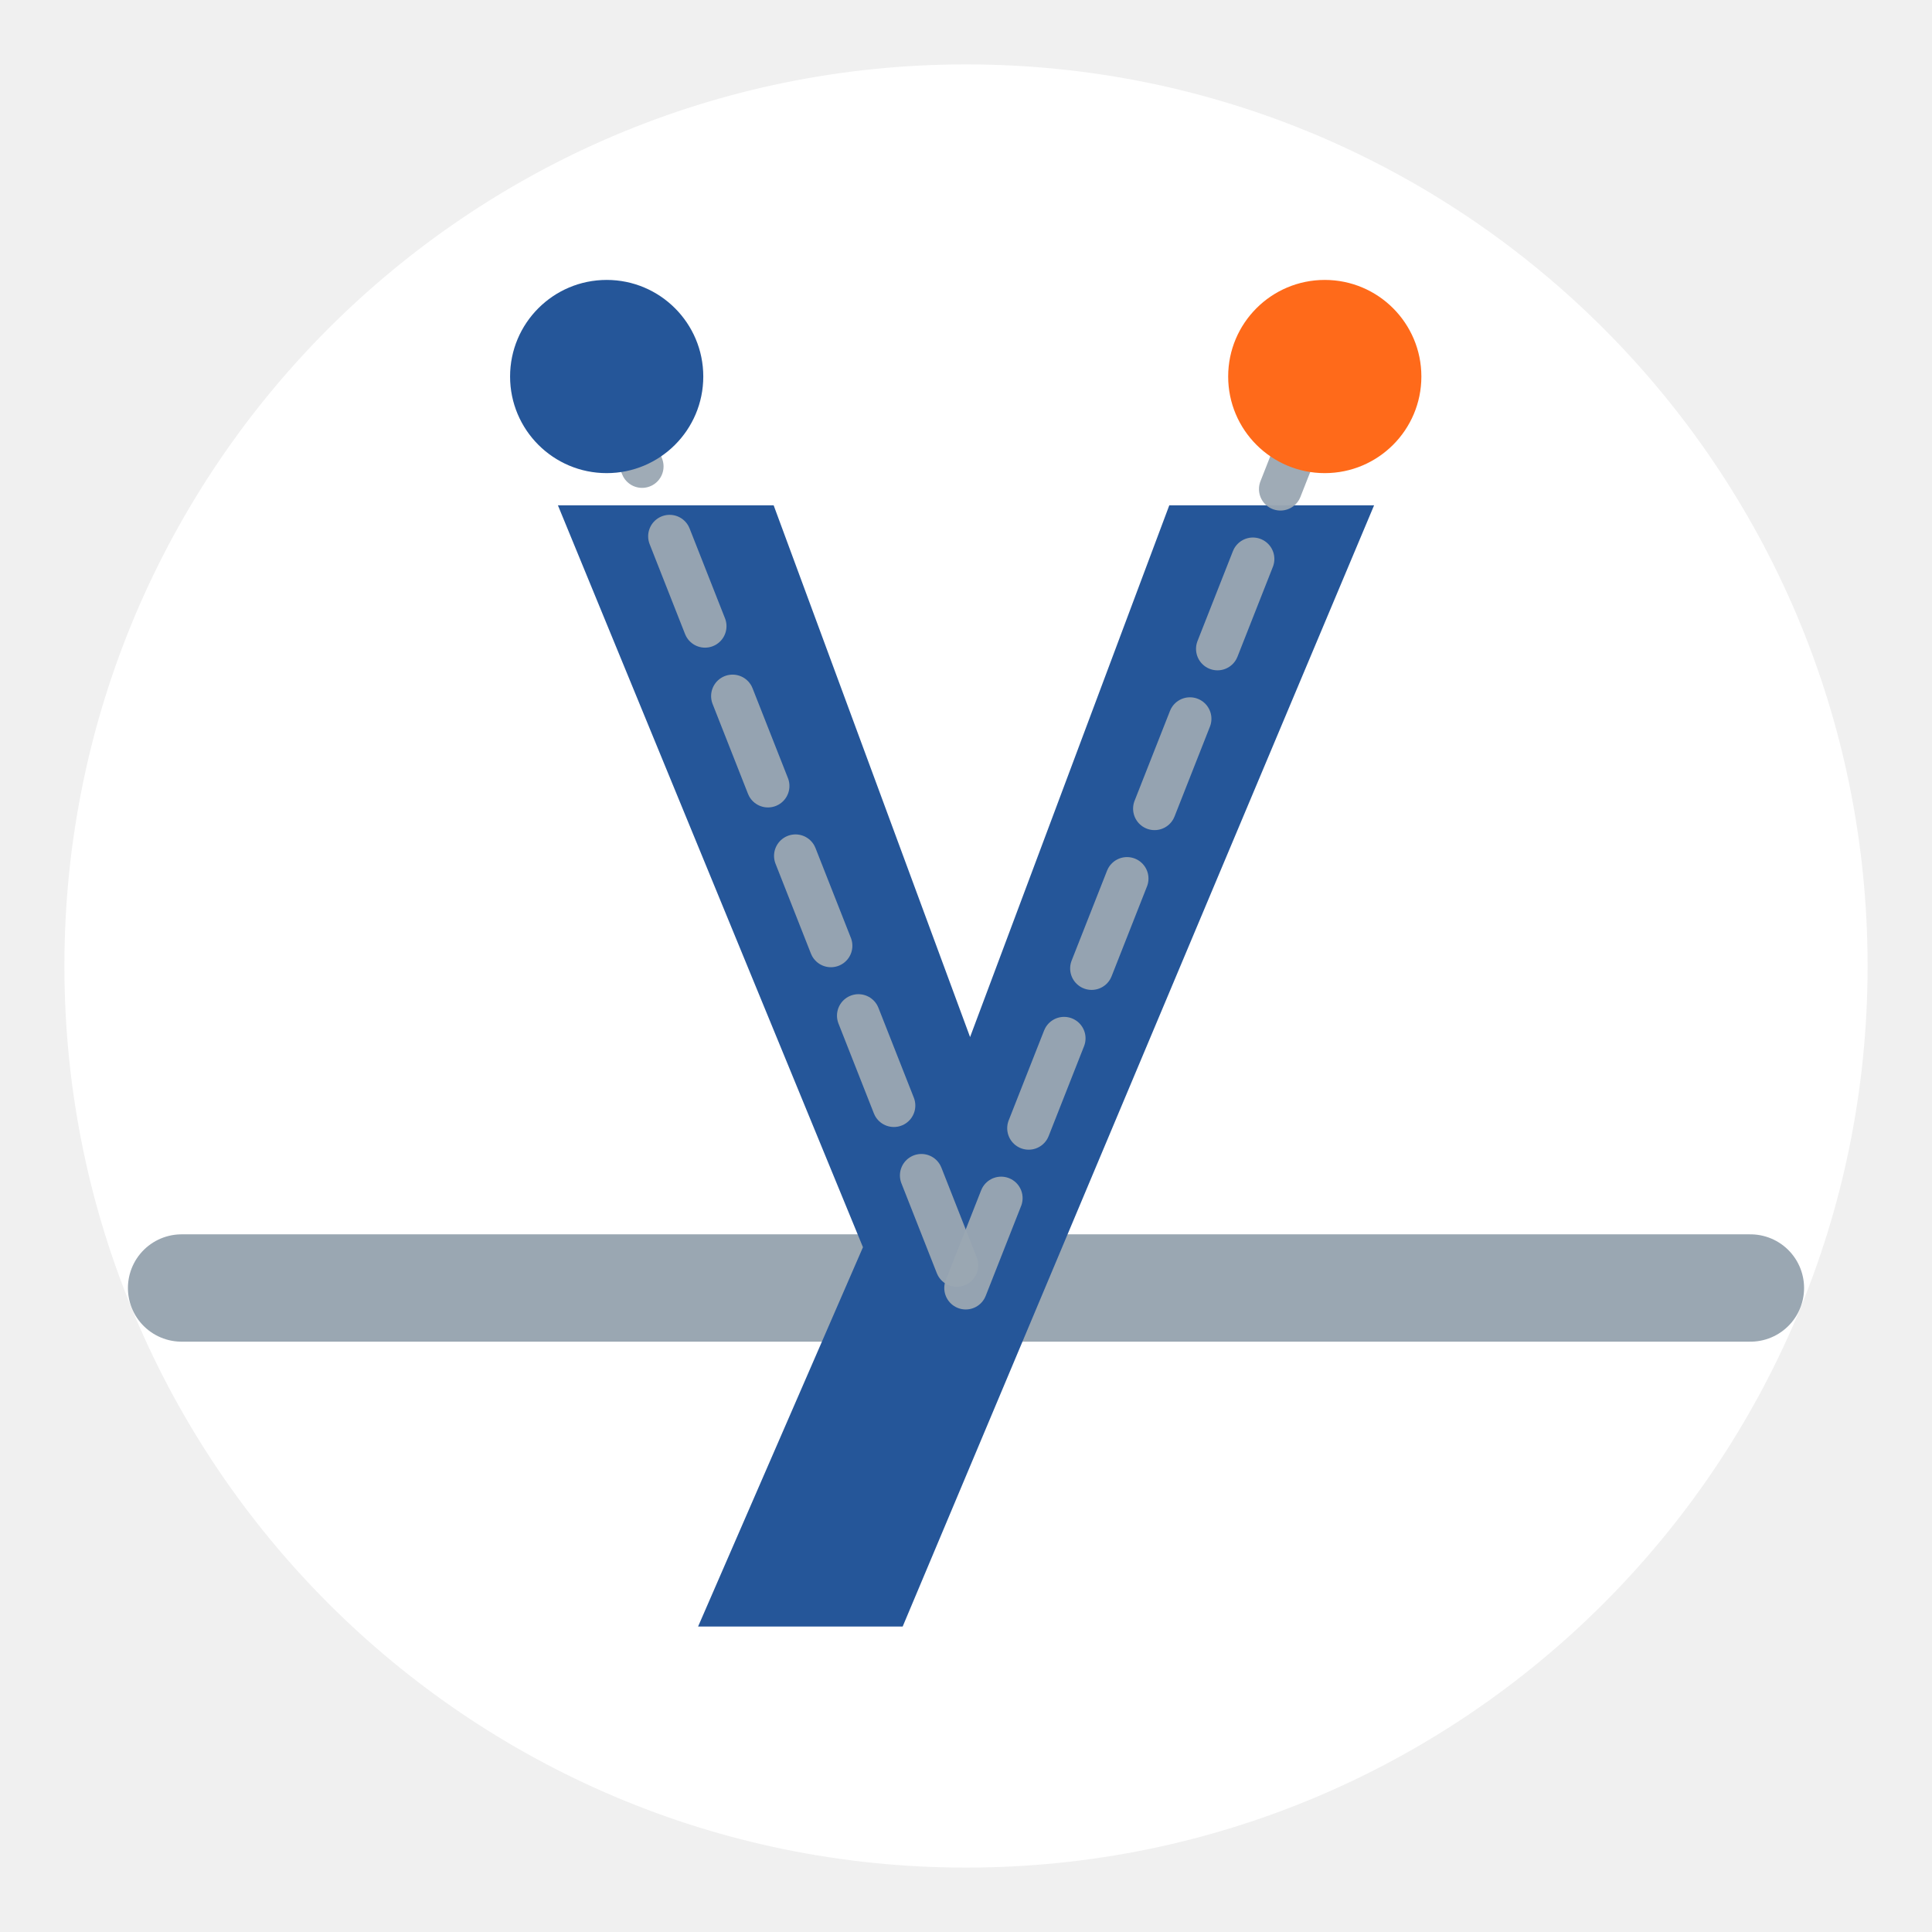
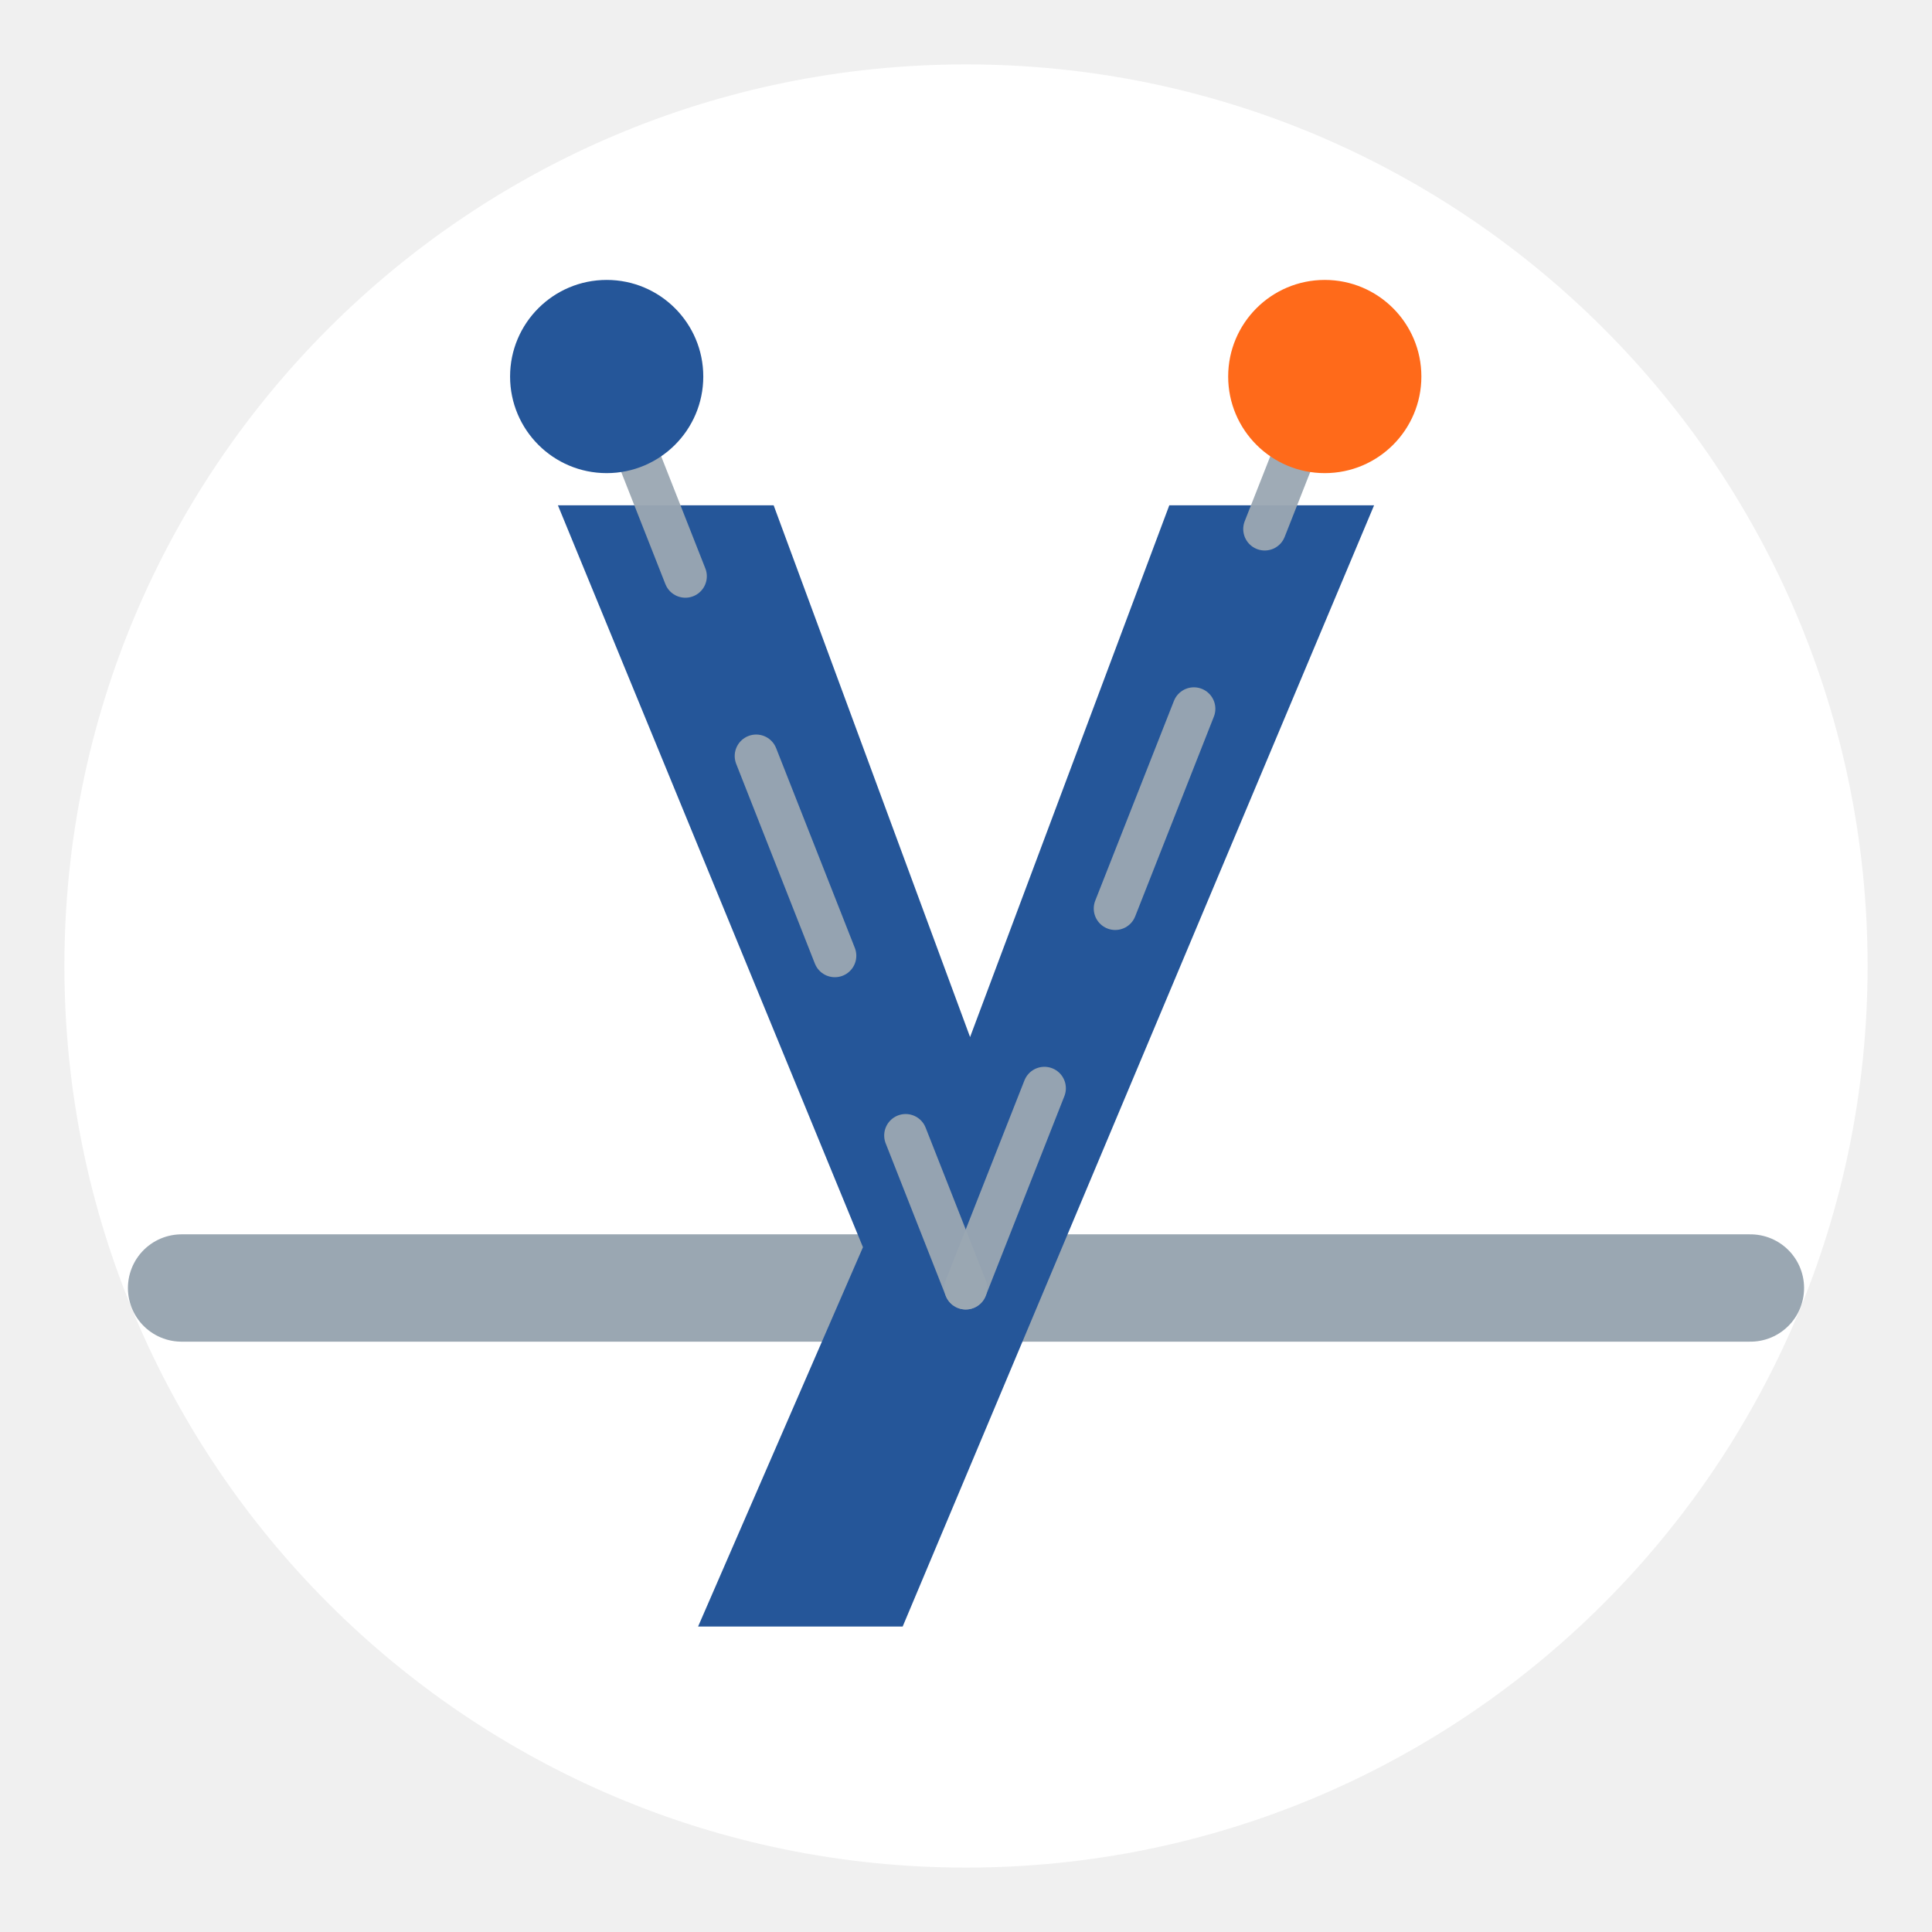
<svg xmlns="http://www.w3.org/2000/svg" width="180" height="180" viewBox="0 0 180 180" role="img" aria-labelledby="title desc">
  <circle cx="90" cy="90" r="84" fill="#FFFFFF" />
  <line x1="16.918" y1="120" x2="163.082" y2="120" stroke="#9AA7B2" stroke-width="10" stroke-linecap="round" />
  <path fill="#255699" d="M 128.02 47.08 L 84.1 151.54 L 65.04 151.54 L 80.4 116.2 L 51.98 47.08 L 72.08 47.08 L 90.38 96.62 L 108.94 47.08 L 128.02 47.08 Z" />
-   <line x1="56.523" y1="35.08" x2="89.975" y2="120" stroke="#9AA7B2" stroke-width="4" stroke-linecap="round" opacity="0.95" stroke-dasharray="9 7" />
-   <line x1="89.975" y1="120" x2="123.426" y2="35.08" stroke="#9AA7B2" stroke-width="4" stroke-linecap="round" opacity="0.95" stroke-dasharray="9 7" />
+   <line x1="56.523" y1="35.08" x2="89.975" y2="120" stroke="#9AA7B2" stroke-width="4" stroke-linecap="round" opacity="0.95" stroke-dasharray="20 18" />
+   <line x1="89.975" y1="120" x2="123.426" y2="35.08" stroke="#9AA7B2" stroke-width="4" stroke-linecap="round" opacity="0.95" stroke-dasharray="20 18" />
  <circle cx="56.523" cy="35.08" r="9" fill="#255699" />
  <circle cx="123.426" cy="35.08" r="9" fill="#FF6A1A" />
</svg>
